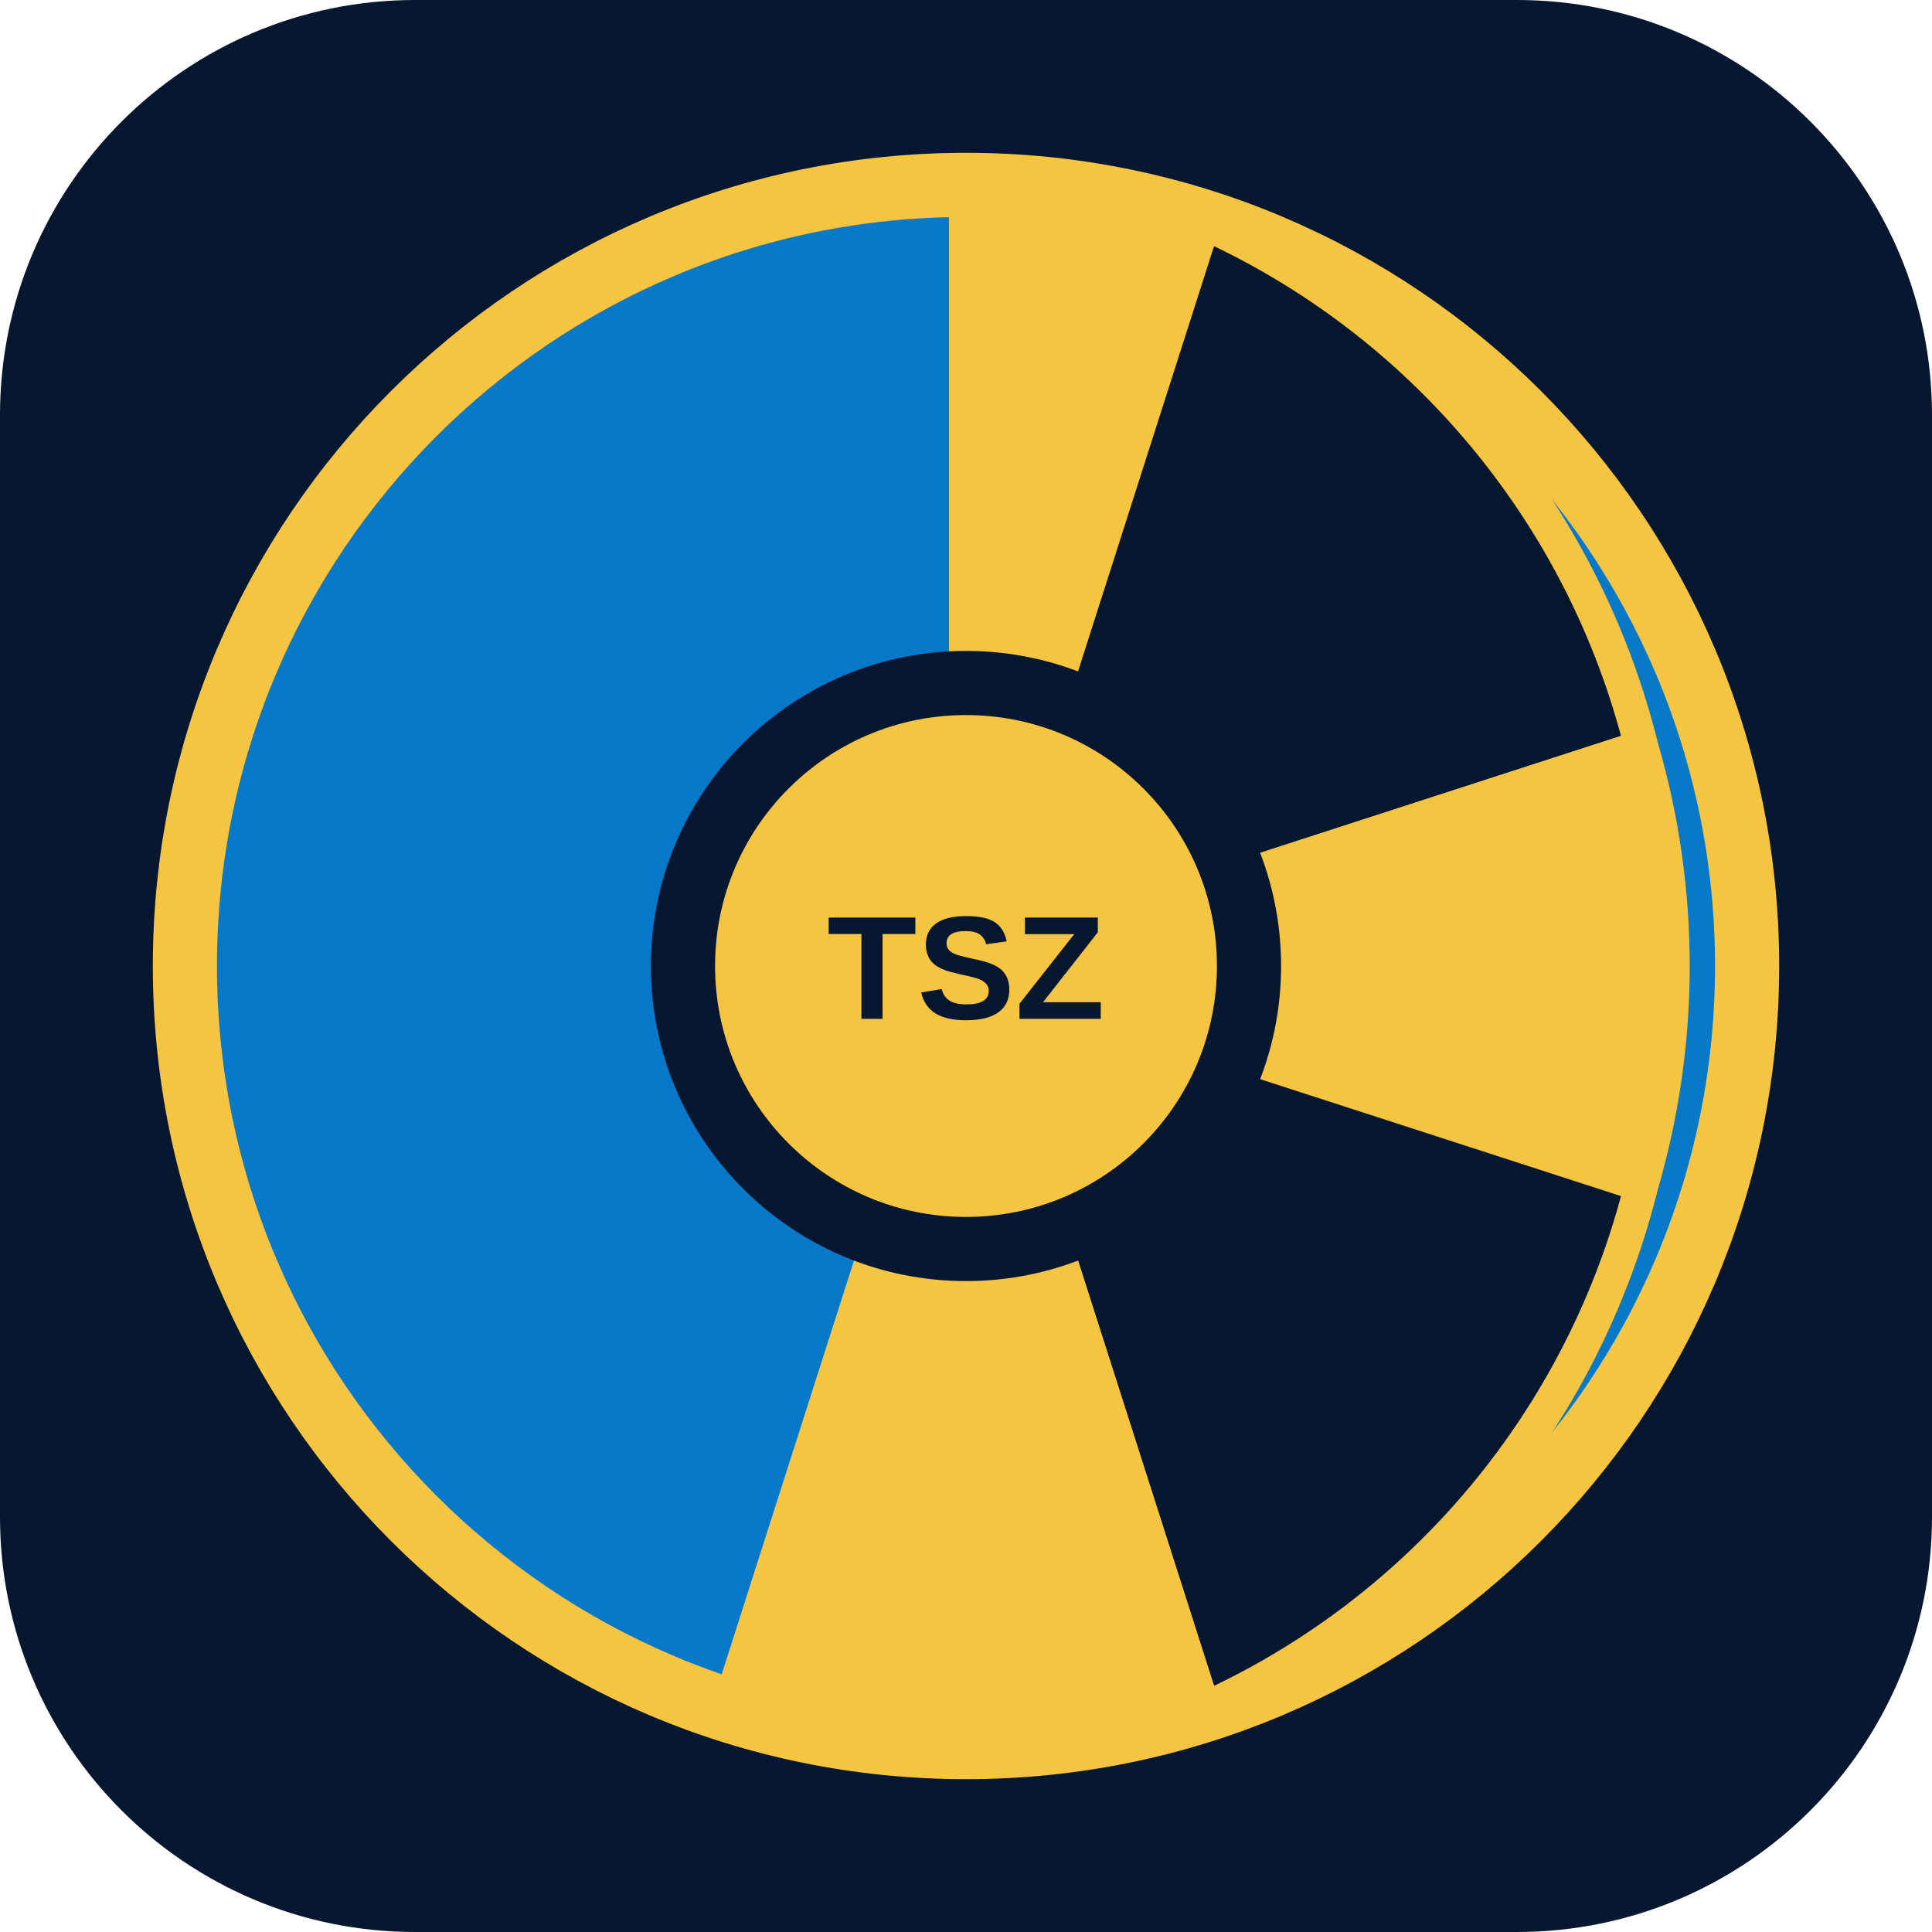
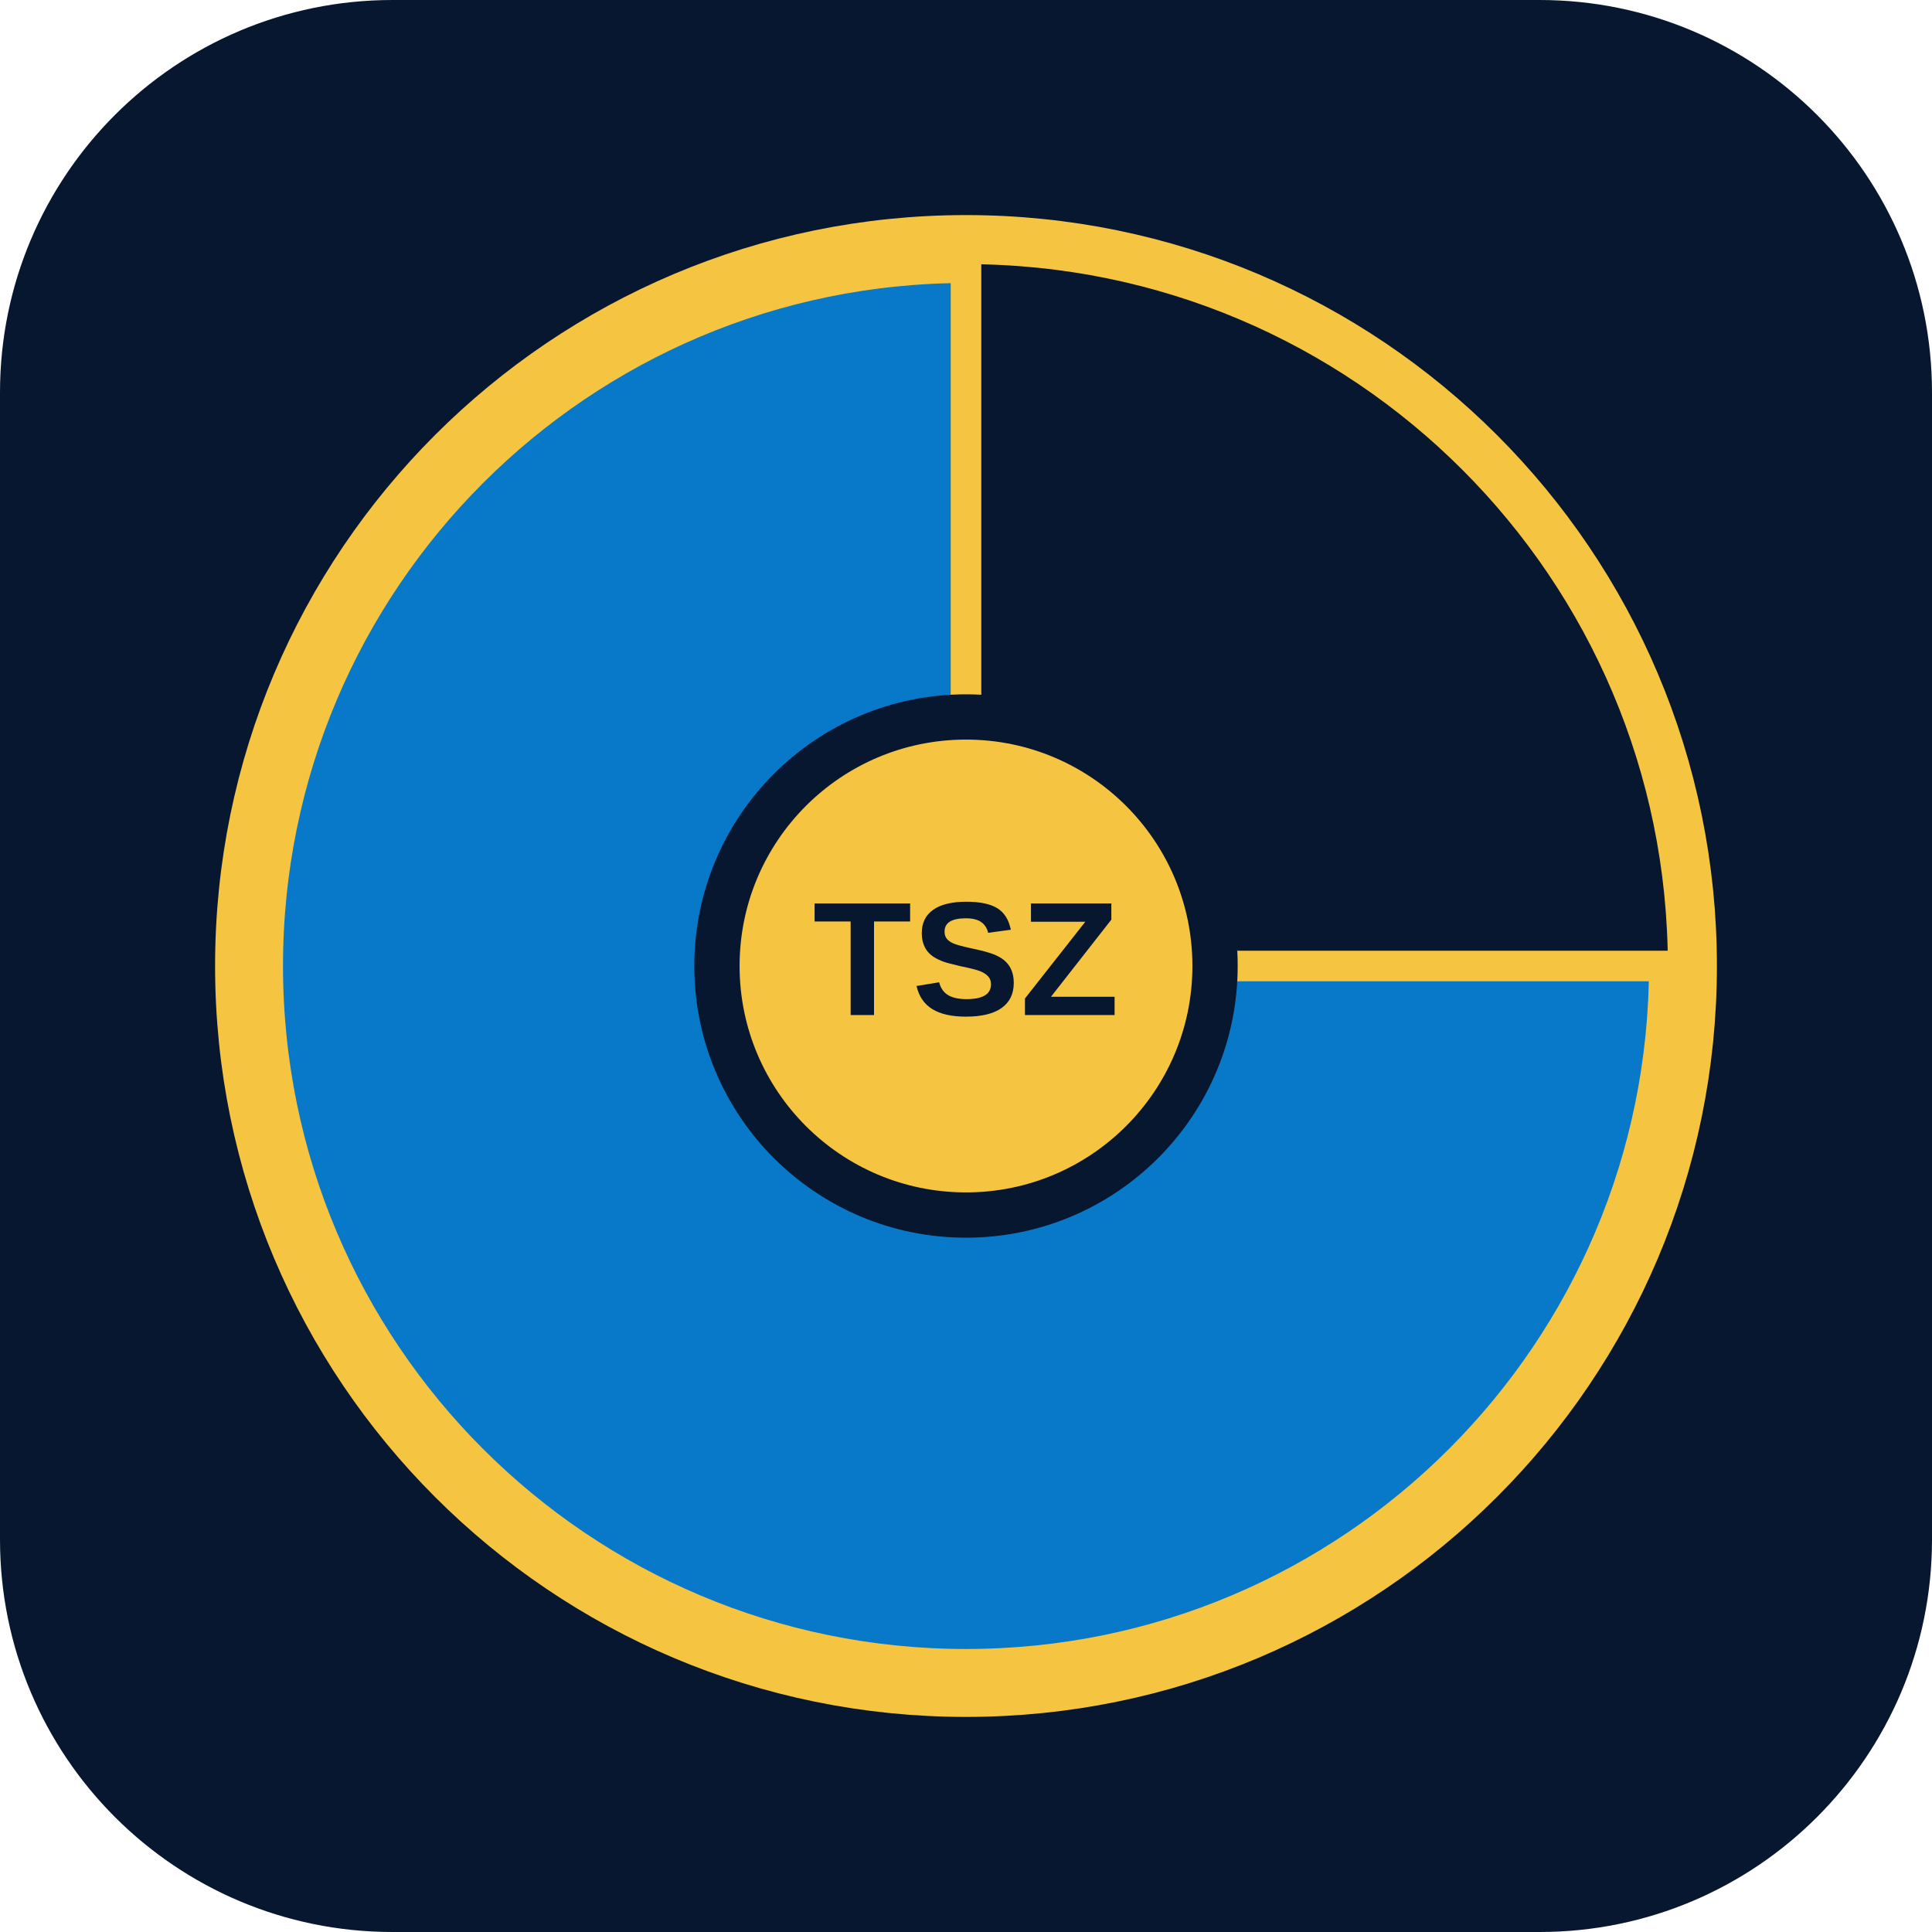
<svg xmlns="http://www.w3.org/2000/svg" viewBox="0 0 512 512">
-   <rect width="512" height="512" rx="110" fill="#07172f" />
-   <circle cx="256" cy="256" r="207" fill="#0878c9" stroke="#f5c542" stroke-width="17" />
-   <g stroke="#f5c542" stroke-width="9">
-     <path d="M256 256V49A207 207 0 0 1 319 59Z" fill="#f5c542" />
-     <path d="M256 256L319 59A207 207 0 0 1 435 198Z" fill="#07172f" />
-     <path d="M256 256L435 198A207 207 0 0 1 435 314Z" fill="#f5c542" />
-     <path d="M256 256L435 314A207 207 0 0 1 319 453Z" fill="#07172f" />
-     <path d="M256 256L319 453A207 207 0 0 1 193 453Z" fill="#f5c542" />
-   </g>
-   <circle cx="256" cy="256" r="75" fill="#f5c542" stroke="#07172f" stroke-width="17" />
-   <text x="256" y="270" text-anchor="middle" font-family="Arial" font-size="39" font-weight="900" fill="#07172f">TSZ</text>
+   <rect width="512" height="512" rx="104" fill="#07172f" />
+   <circle cx="256" cy="256" r="190" fill="#0878c9" stroke="#f5c542" stroke-width="18" />
+   <path d="M256 66 A190 190 0 0 1 446 256 L256 256Z" fill="#07172f" stroke="#f5c542" stroke-width="8" />
+   <path d="M256 66 L256 256 L446 256" fill="none" stroke="#f5c542" stroke-width="8" />
+   <circle cx="256" cy="256" r="66" fill="#f5c542" stroke="#07172f" stroke-width="12" />
+   <text x="256" y="269" font-family="Arial,sans-serif" font-size="43" font-weight="900" text-anchor="middle" fill="#07172f">TSZ</text>
</svg>
